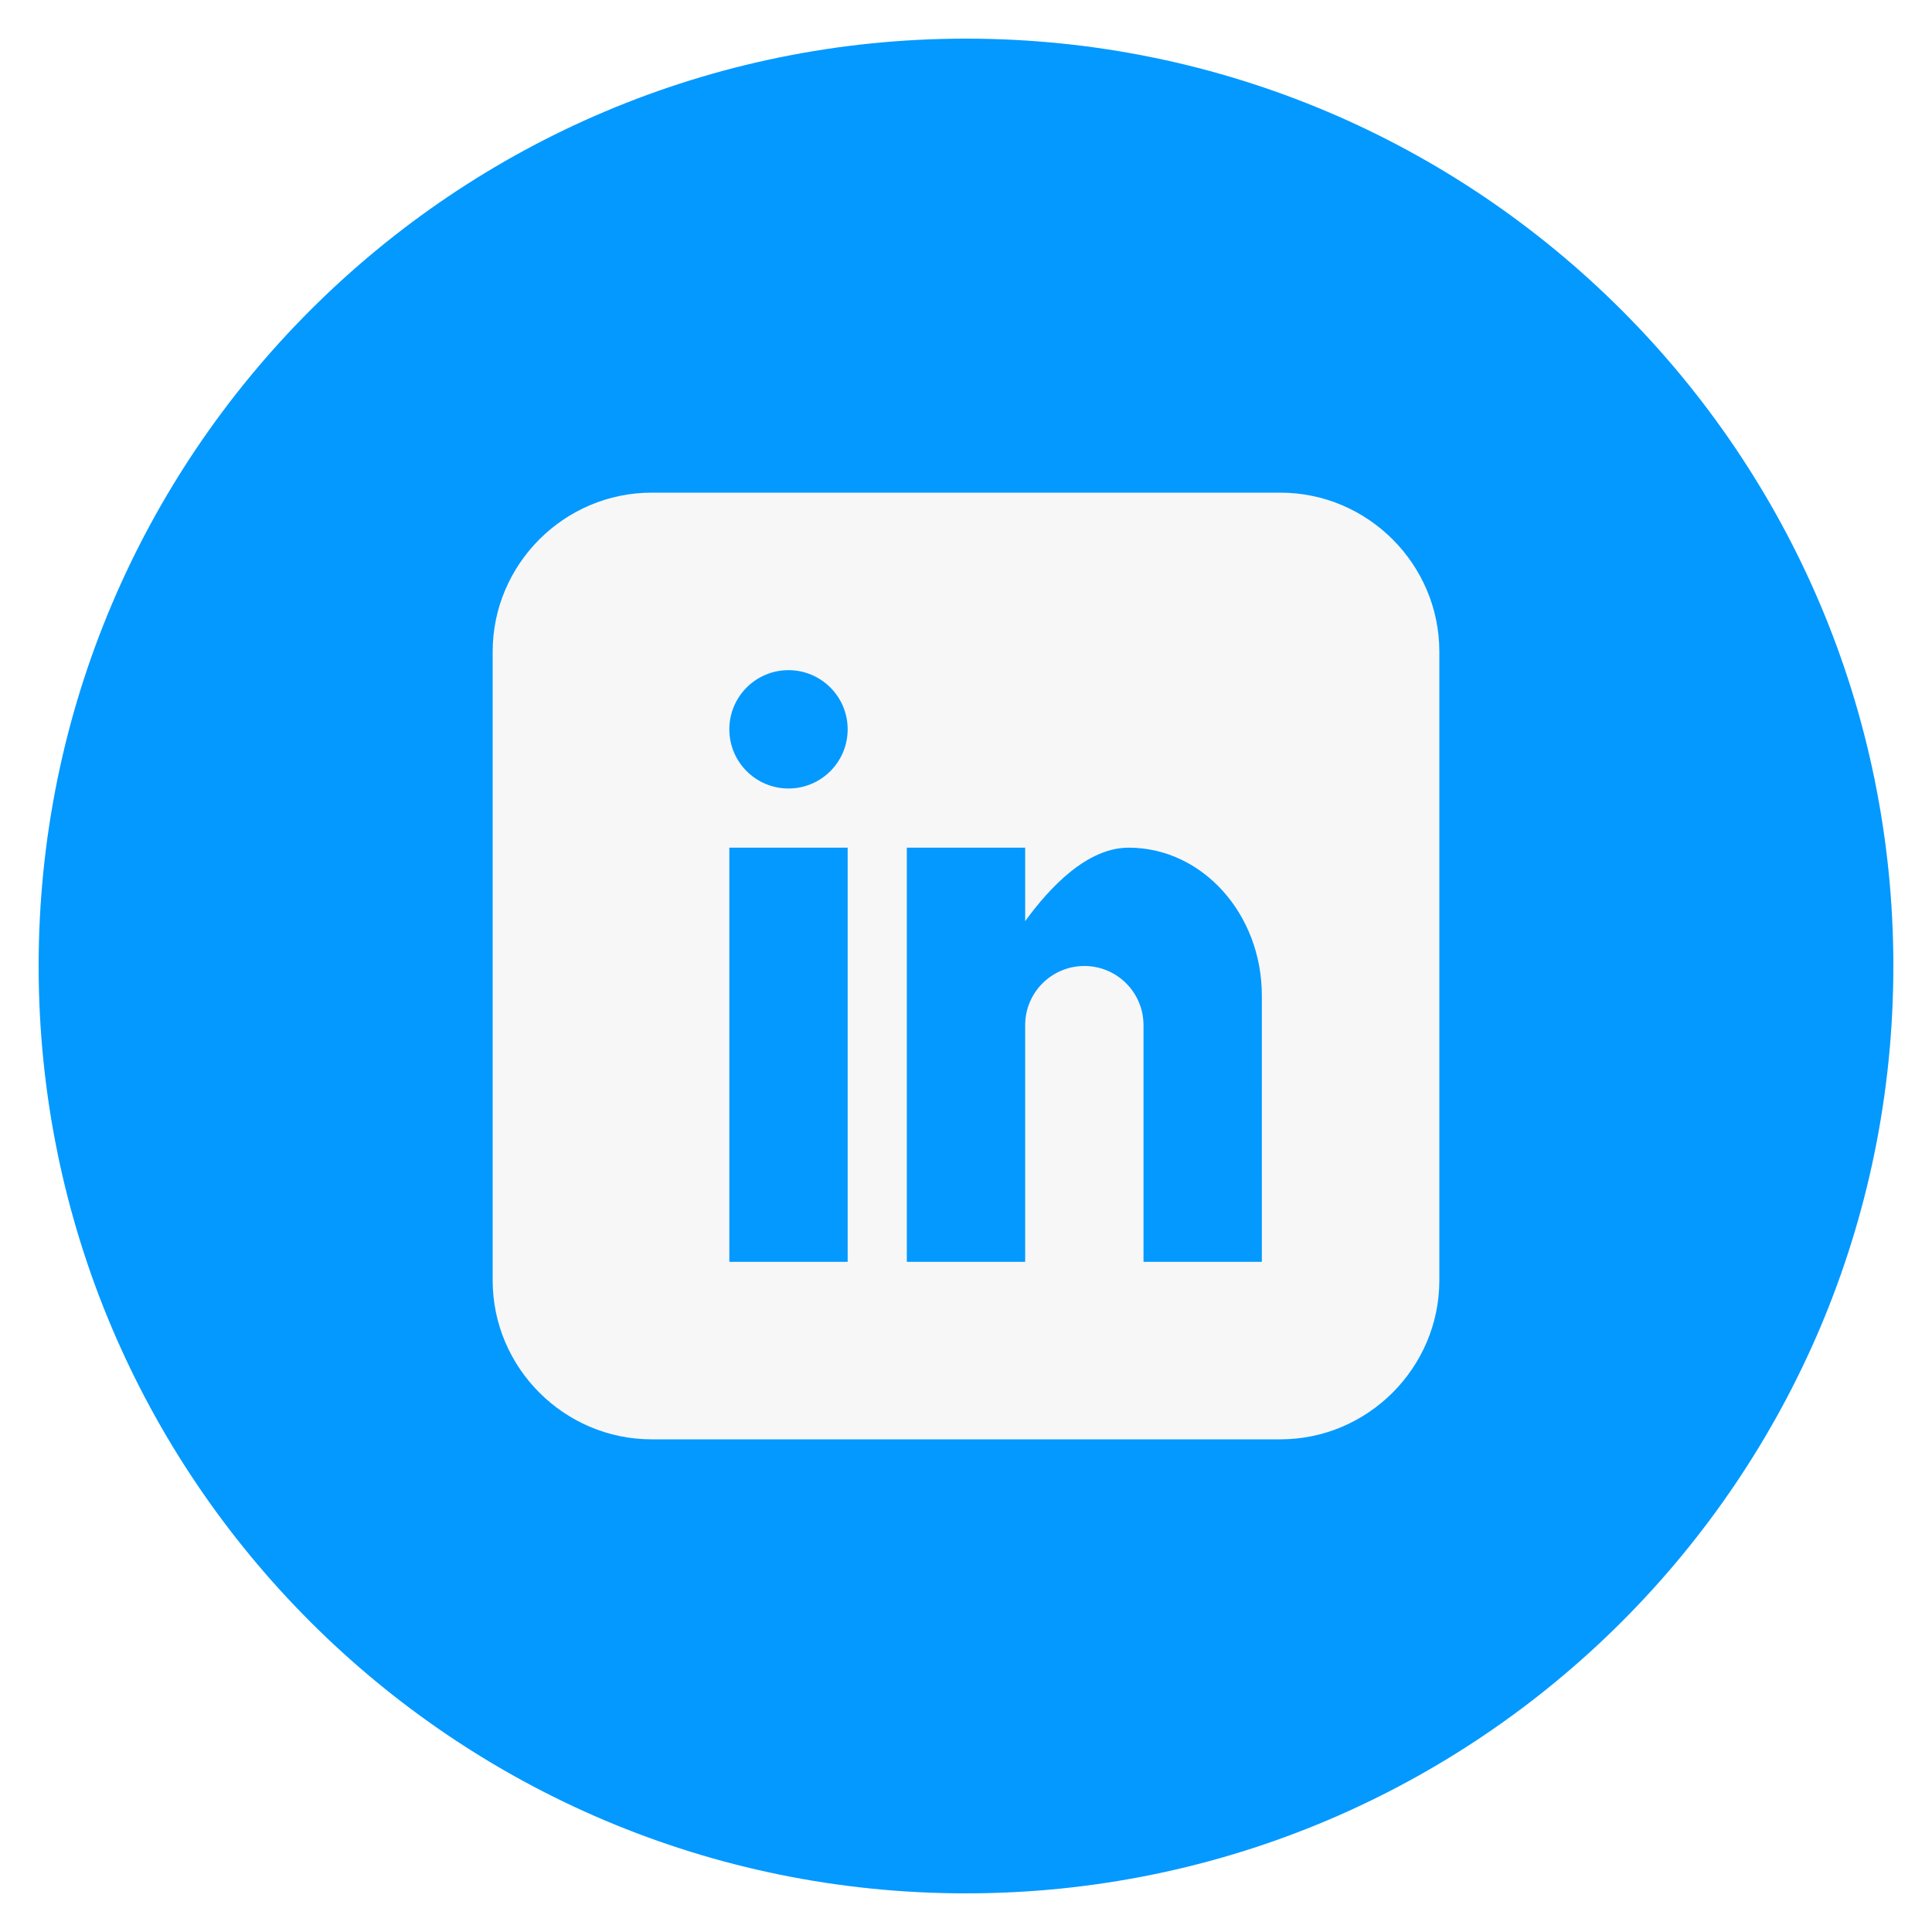
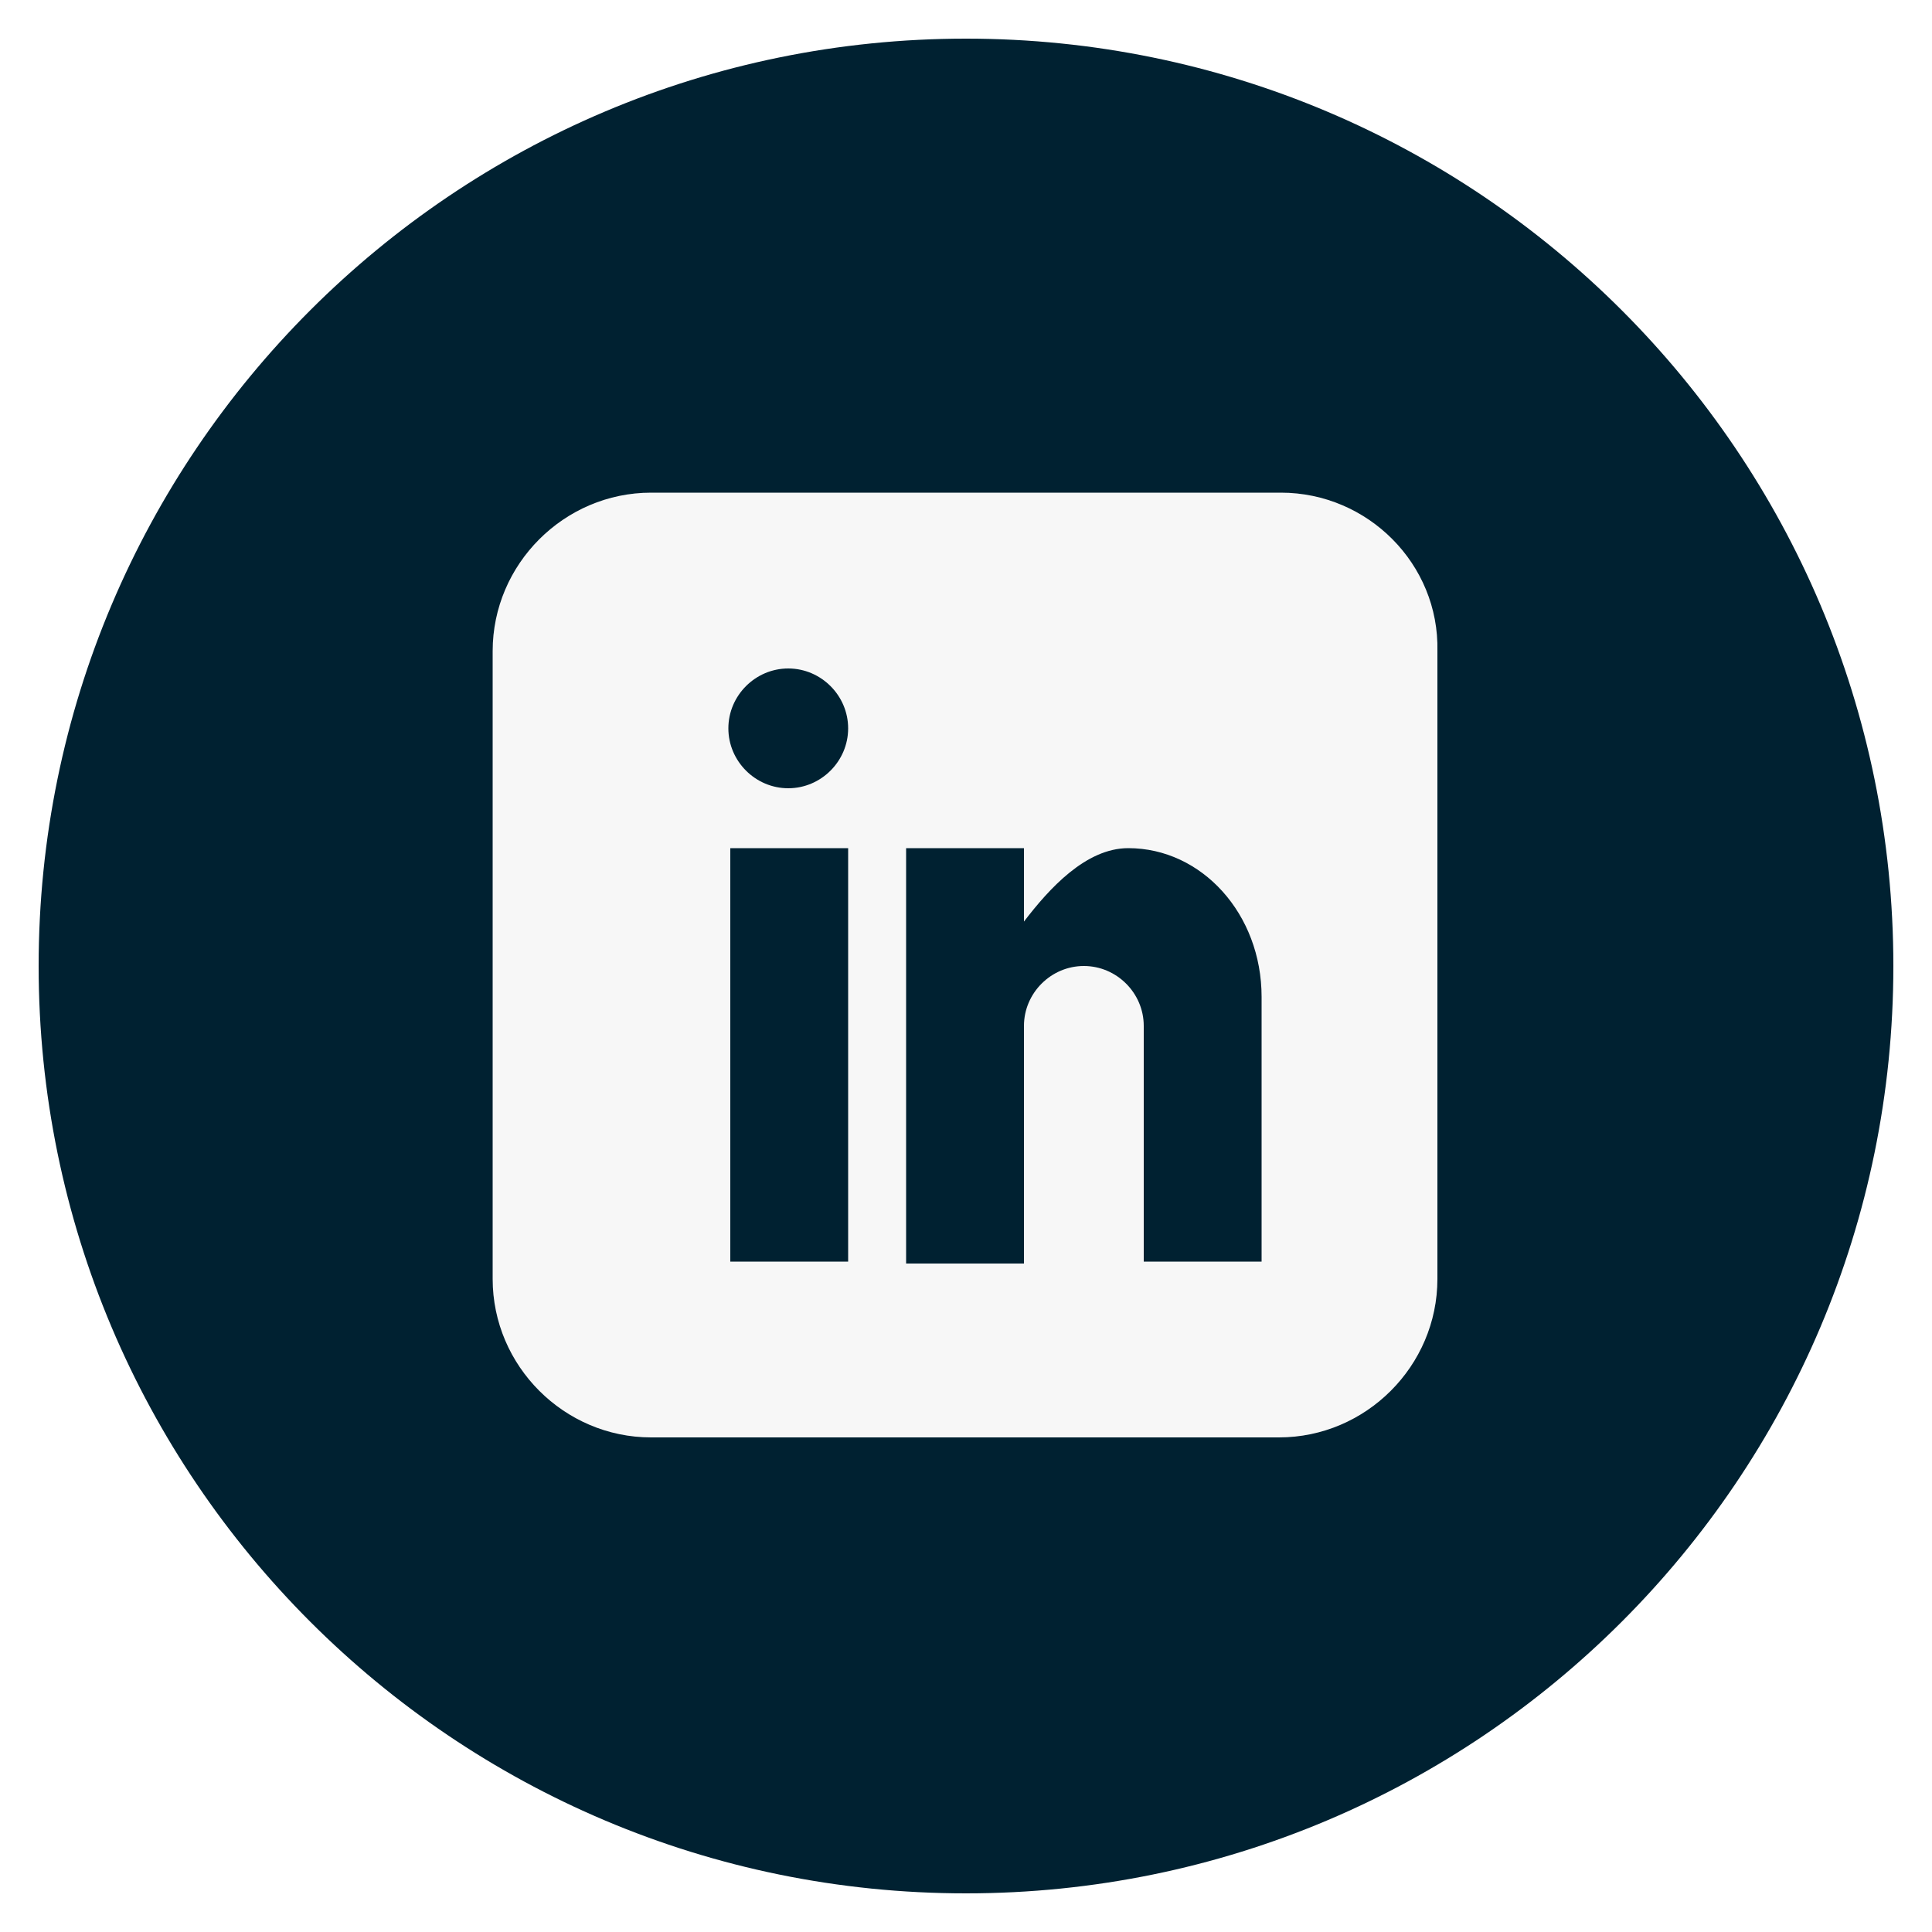
- <svg xmlns="http://www.w3.org/2000/svg" id="linkedin" class="custom-icon" version="1.1" viewBox="0 0 100 100">
-   <circle class="outer-shape" cx="50" cy="50" r="48" style="opacity: 1; fill: rgb(3, 153, 255);" />
-   <path class="inner-shape" style="opacity:1;fill:#f7f7f7;" transform="translate(25,25) scale(0.5)" d="M82.539,1H17.461C8.408,1,1,8.408,1,17.461v65.078C1,91.592,8.408,99,17.461,99h65.078C91.592,99,99,91.592,99,82.539 V17.461C99,8.408,91.592,1,82.539,1z M37.75,80.625H25.5V37.75h12.25V80.625z M31.625,31.625c-3.383,0-6.125-2.742-6.125-6.125 s2.742-6.125,6.125-6.125s6.125,2.742,6.125,6.125S35.008,31.625,31.625,31.625z M80.625,80.625h-12.25v-24.5 c0-3.383-2.742-6.125-6.125-6.125s-6.125,2.742-6.125,6.125v24.5h-12.25V37.75h12.25v7.606c2.526-3.47,6.389-7.606,10.719-7.606 c7.612,0,13.782,6.856,13.782,15.312L80.625,80.625L80.625,80.625z" />
+ <svg xmlns="http://www.w3.org/2000/svg" version="1.1" id="linkedin" x="0px" y="0px" viewBox="0 0 100 100" style="enable-background:new 0 0 100 100;" xml:space="preserve">
+   <style type="text/css">
+ 	.st0{fill:#002131;}
+ 	.st1{fill:#F7F7F7;}
+ </style>
+   <circle class="st0" cx="50" cy="50" r="48" />
+   <path class="st1" d="M66.3,25.5H33.7c-4.5,0-8.2,3.7-8.2,8.2v32.5c0,4.5,3.7,8.2,8.2,8.2h32.5c4.5,0,8.2-3.7,8.2-8.2V33.7  C74.5,29.2,70.8,25.5,66.3,25.5z M43.9,65.3h-6.1V43.9h6.1V65.3z M40.8,40.8c-1.7,0-3.1-1.4-3.1-3.1s1.4-3.1,3.1-3.1  s3.1,1.4,3.1,3.1S42.5,40.8,40.8,40.8z M65.3,65.3h-6.1V53.1c0-1.7-1.4-3.1-3.1-3.1S53,51.4,53,53.1v12.3h-6.1V43.9H53v3.8  c1.3-1.7,3.2-3.8,5.4-3.8c3.8,0,6.9,3.4,6.9,7.7V65.3L65.3,65.3z" />
</svg>
